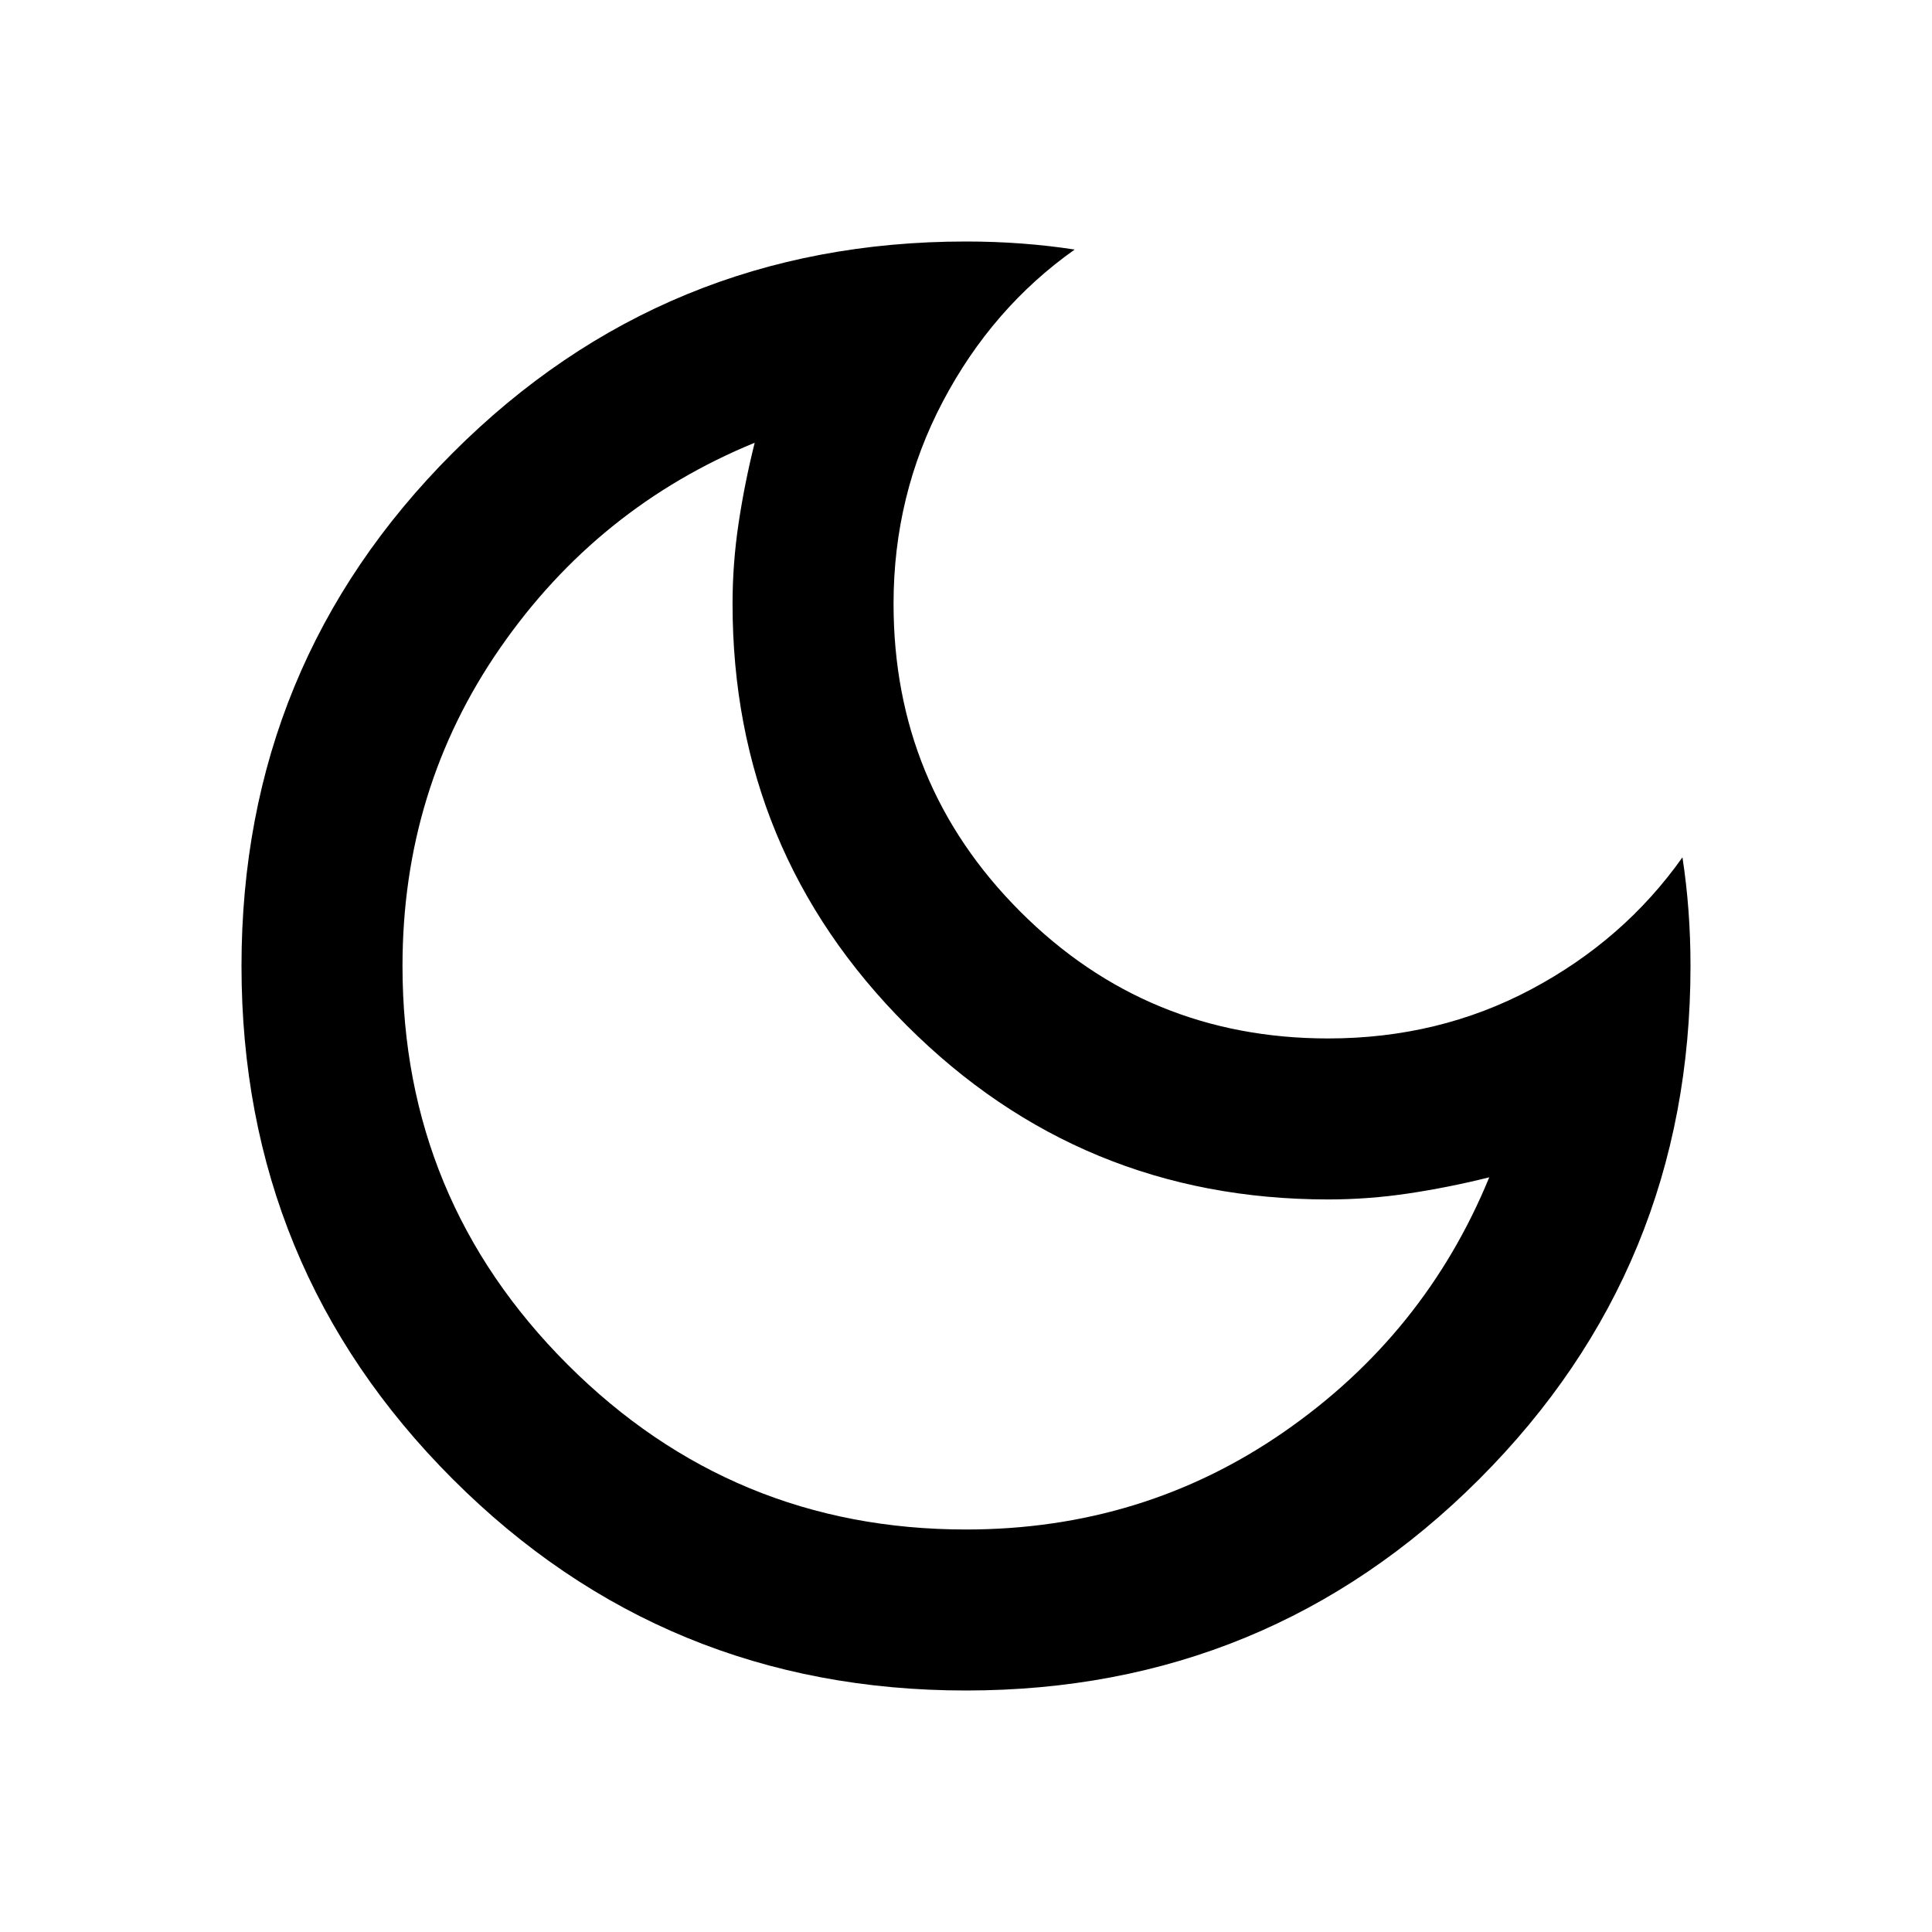
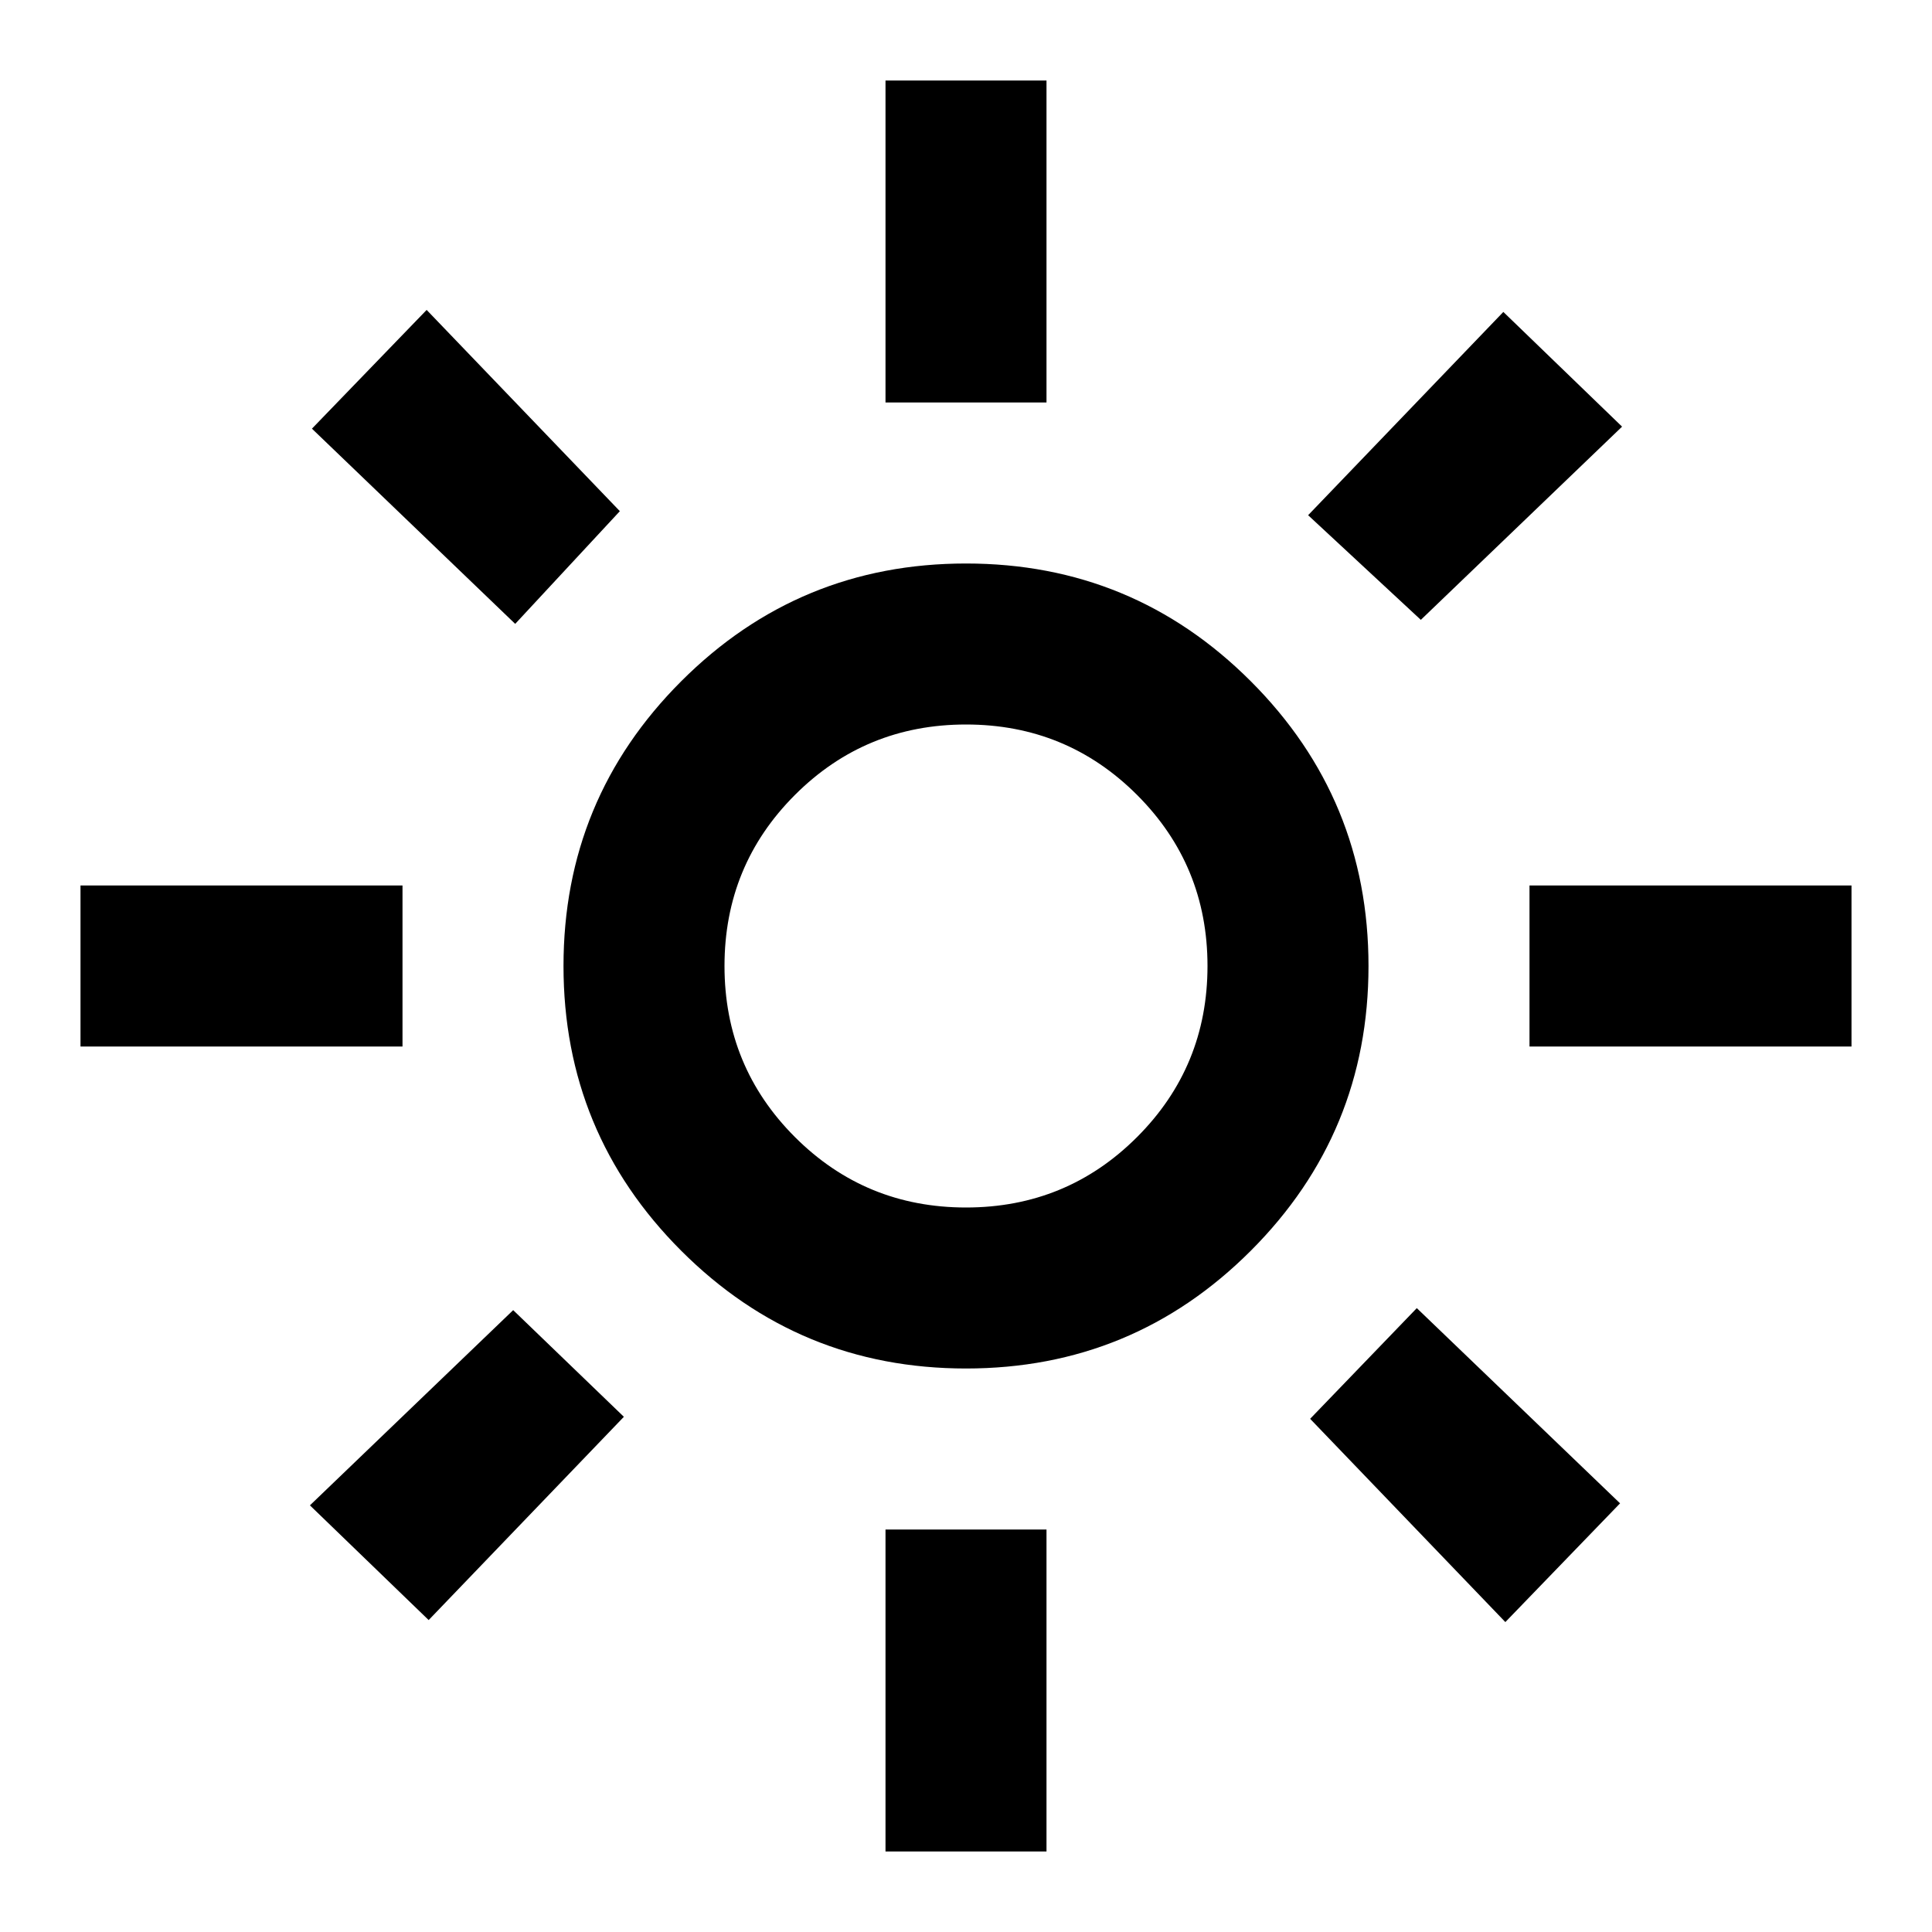
<svg xmlns="http://www.w3.org/2000/svg" height="24" viewBox="0 -960 960 960" width="24">
-   <path d="M480-120q-150 0-255-105T120-480q0-150 105-255t255-105q14 0 27.5 1t26.5 3q-41 29-65.5 75.5T444-660q0 90 63 153t153 63q55 0 101-24.5t75-65.5q2 13 3 26.5t1 27.5q0 150-105 255T480-120Zm0-80q88 0 158-48.5T740-375q-20 5-40 8t-40 3q-123 0-209.5-86.5T364-660q0-20 3-40t8-40q-78 32-126.5 102T200-480q0 116 82 198t198 82Zm-10-270Z" />
+   <path d="M480-360q50 0 85-35t35-85q0-50-35-85t-85-35q-50 0-85 35t-35 85q0 50 35 85t85 35Zm0 80q-83 0-141.5-58.5T280-480q0-83 58.5-141.5T480-680q83 0 141.5 58.5T680-480q0 83-58.5 141.5T480-280ZM200-440H40v-80h160v80Zm720 0H760v-80h160v80ZM440-760v-160h80v160h-80Zm0 720v-160h80v160h-80ZM256-650l-101-97 57-59 96 100-52 56Zm492 496-97-101 53-55 101 97-57 59Zm-98-550 97-101 59 57-100 96-56-52ZM154-212l101-97 55 53-97 101-59-57Zm326-268Z" />
</svg>
